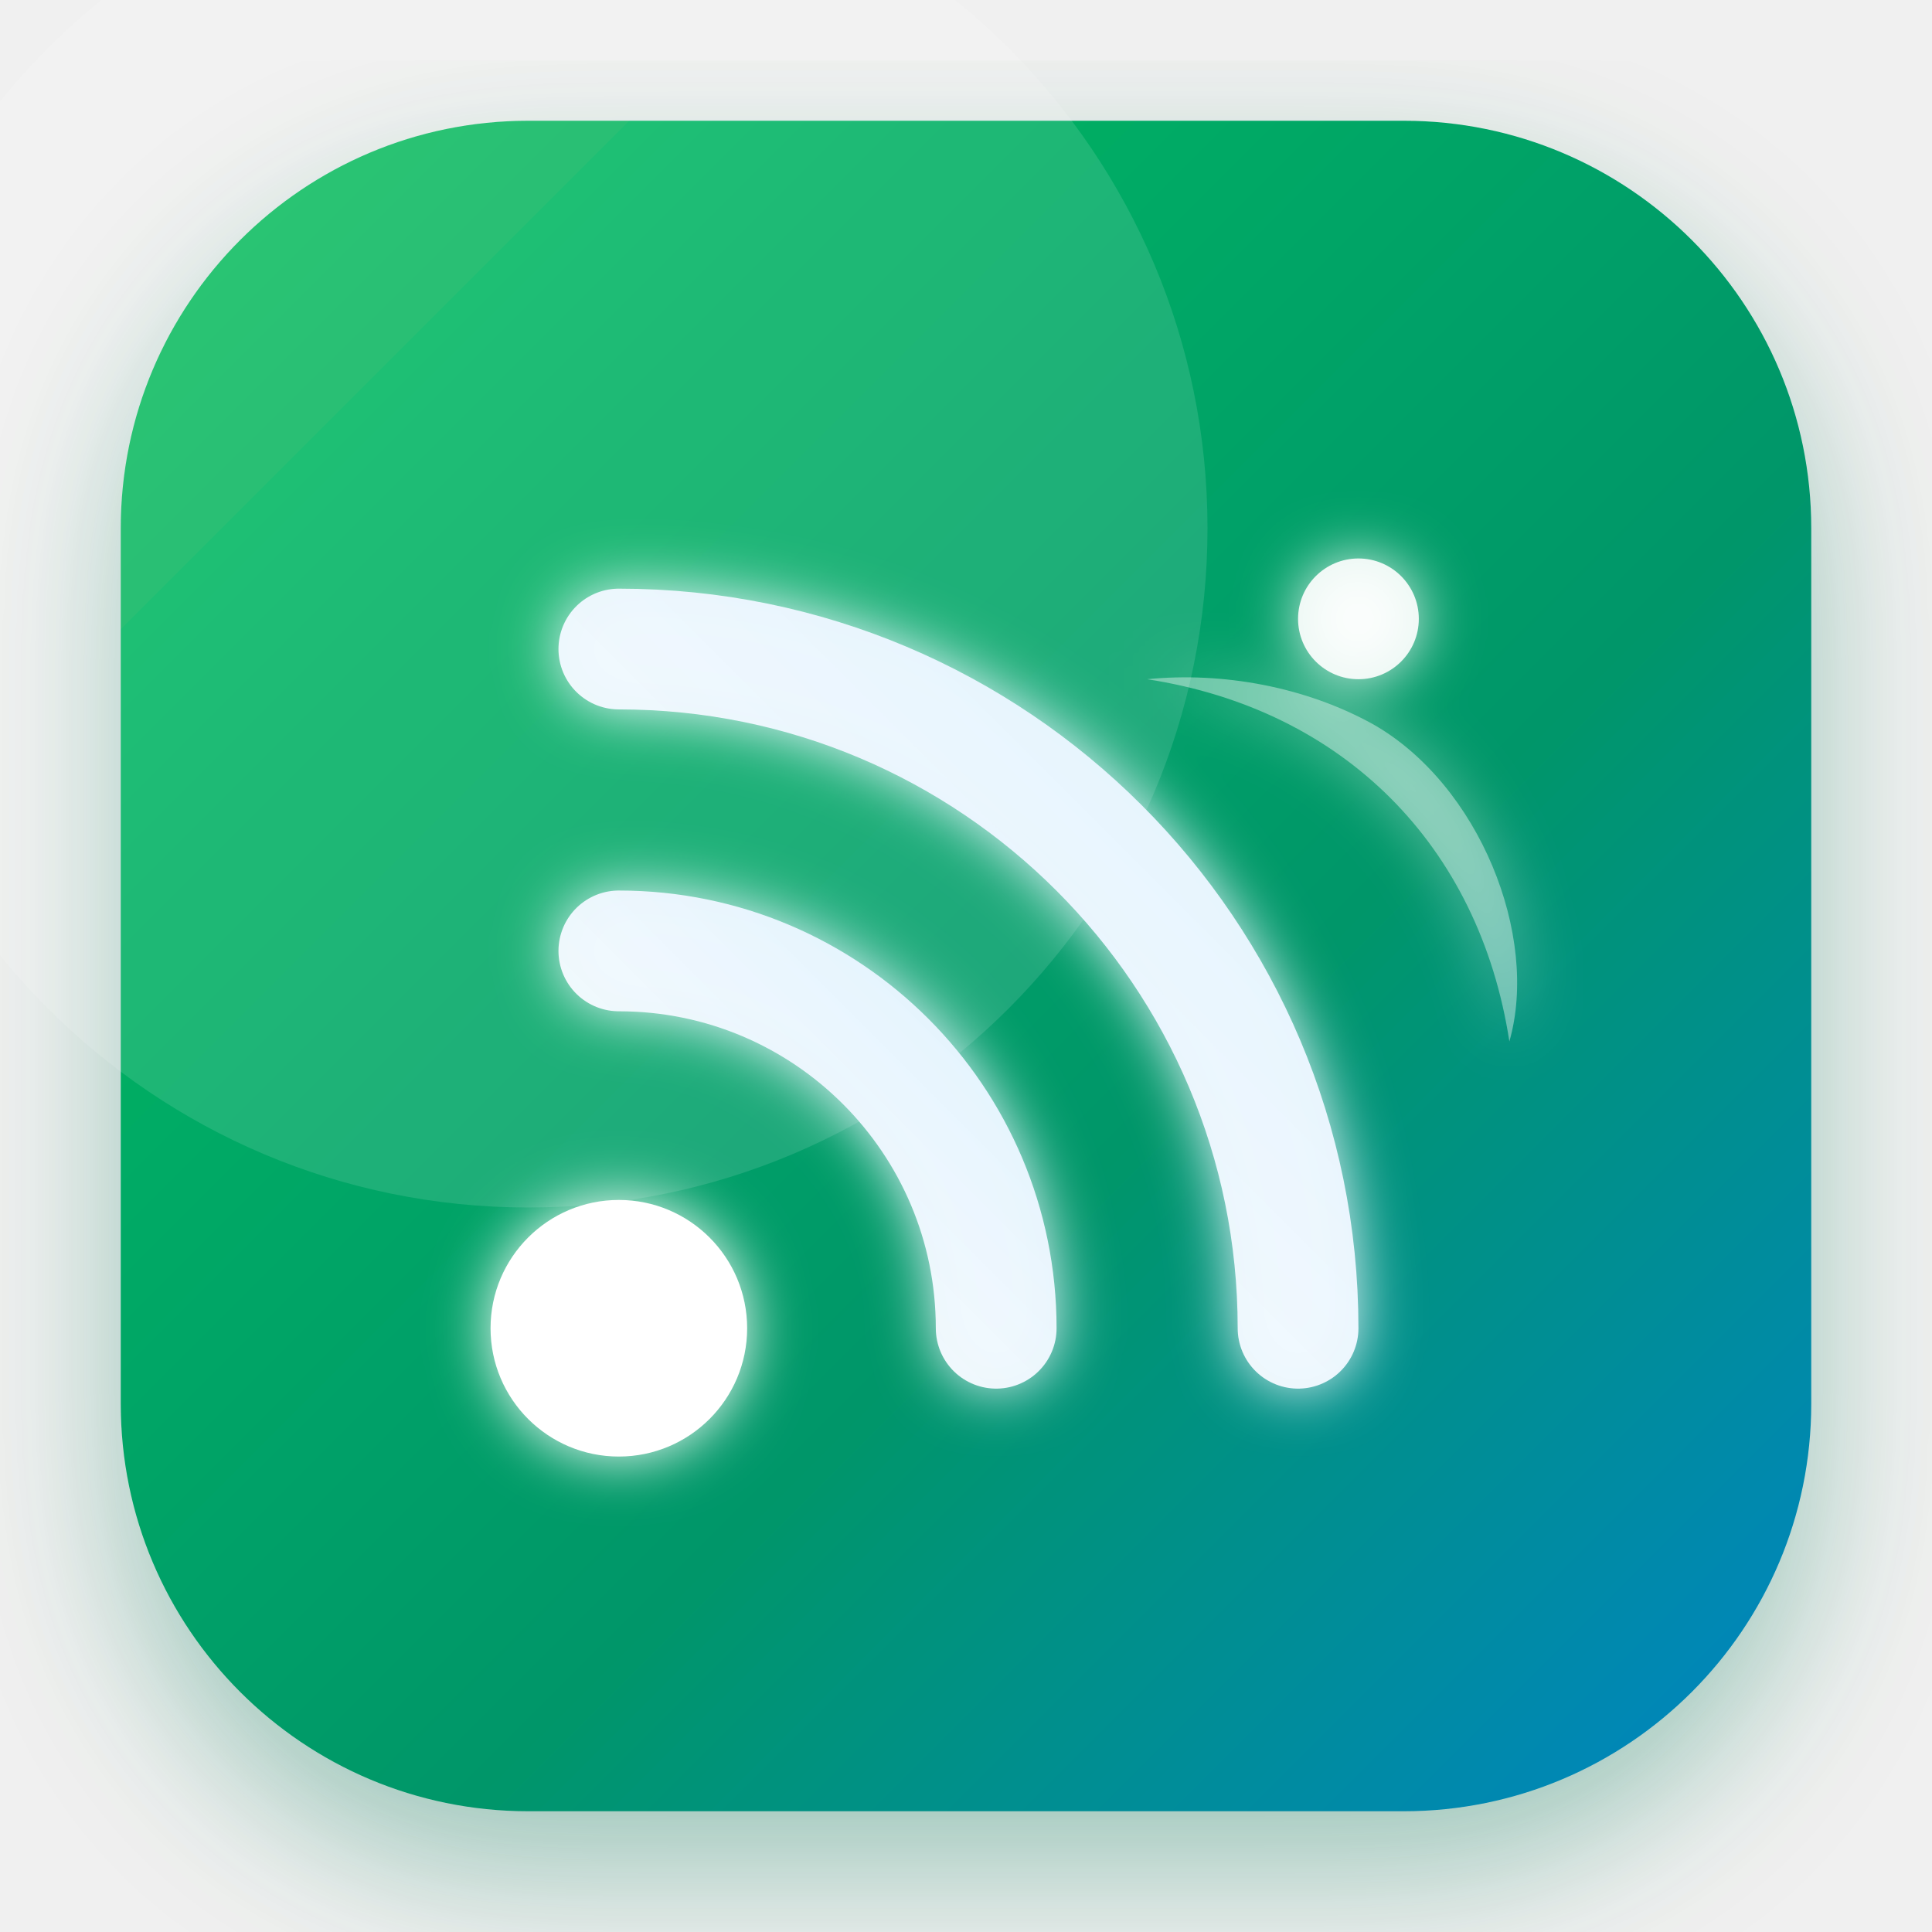
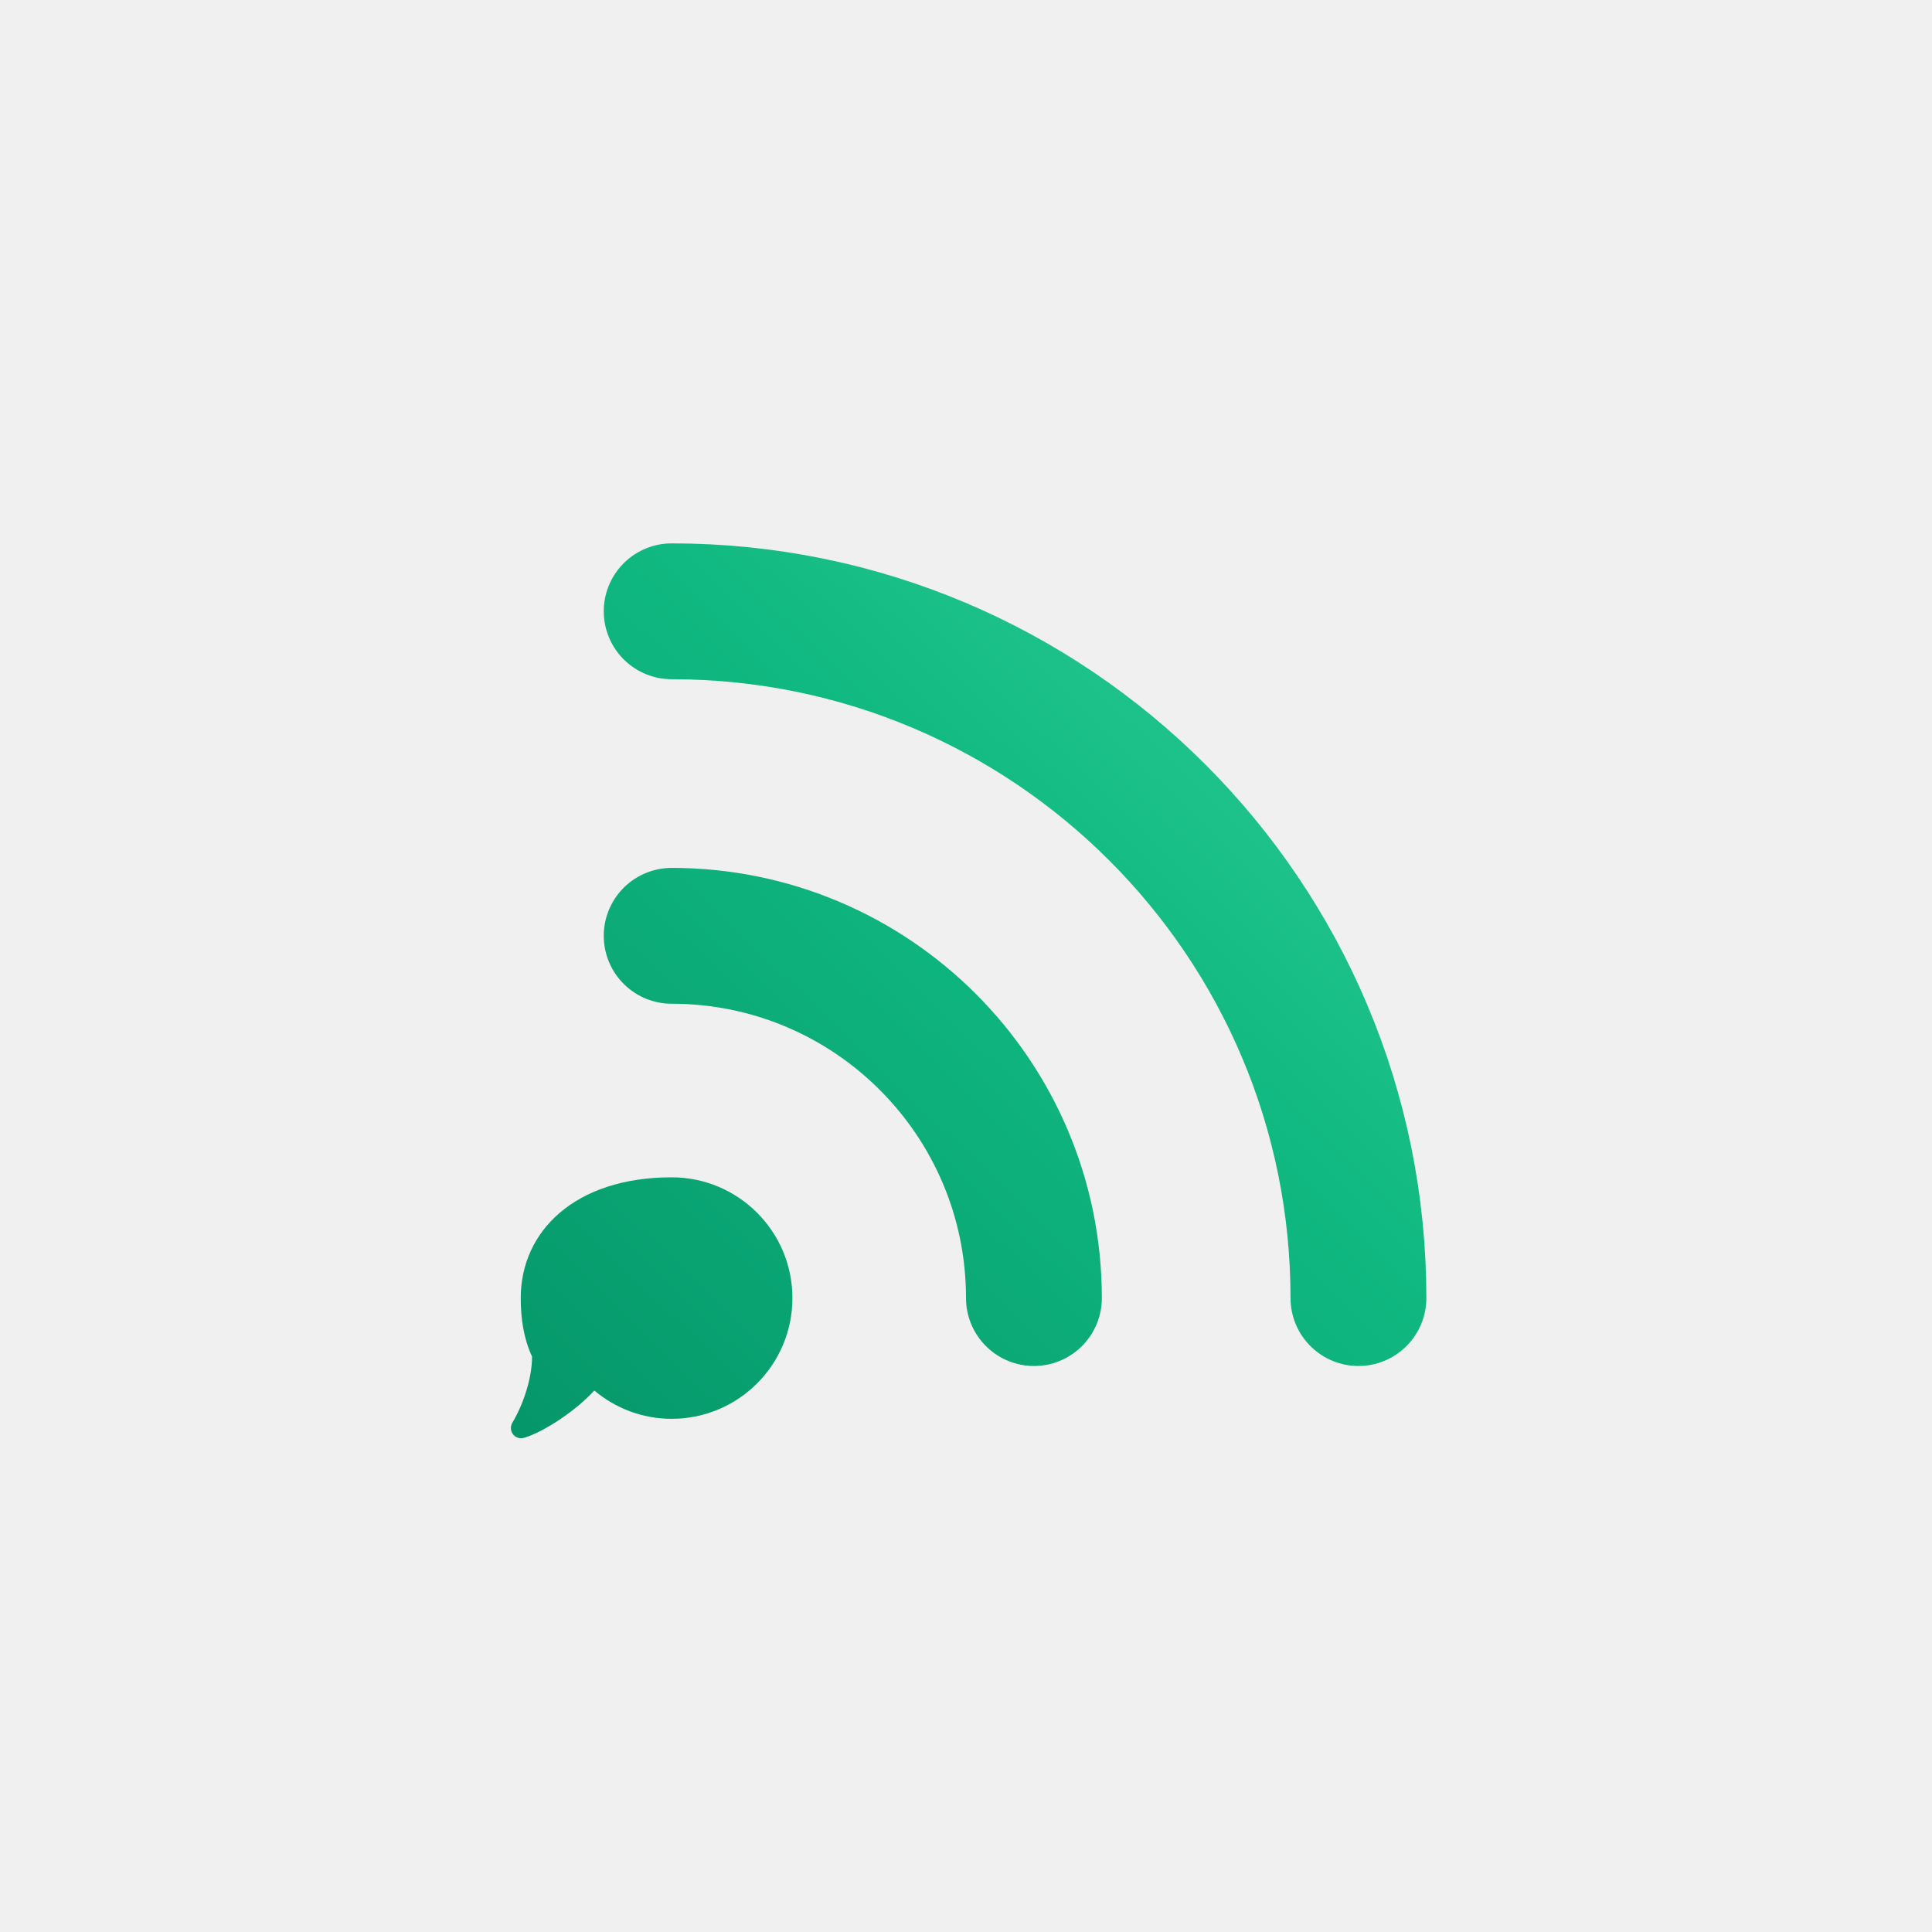
- <svg xmlns="http://www.w3.org/2000/svg" viewBox="0 0 512 512" width="100%" height="100%">
+ <svg xmlns="http://www.w3.org/2000/svg" viewBox="0 0 512 512" width="100%" height="100%" fill="none">
  <defs>
-     <linearGradient id="wefeed-bg" x1="0%" y1="0%" x2="100%" y2="100%">
-       <stop offset="0%" stop-color="#07C160" />
-       <stop offset="60%" stop-color="#059669" />
-       <stop offset="100%" stop-color="#0284C7" />
+     <linearGradient id="wf-1a-grad" x1="140" y1="390" x2="390" y2="130" gradientUnits="userSpaceOnUse">
+       <stop offset="0%" stop-color="#059669" />
+       <stop offset="55%" stop-color="#10B981" />
+       <stop offset="100%" stop-color="#34D399" />
    </linearGradient>
-     <linearGradient id="wave-grad" x1="0%" y1="100%" x2="100%" y2="0%">
-       <stop offset="0%" stop-color="#FFFFFF" stop-opacity="0.95" />
-       <stop offset="100%" stop-color="#E0F2FE" stop-opacity="1" />
-     </linearGradient>
-     <filter id="shadow" x="-10%" y="-10%" width="125%" height="125%">
-       <feDropShadow dx="0" dy="16" stdDeviation="20" flood-color="#047857" flood-opacity="0.35" />
-     </filter>
-     <filter id="glow" x="-20%" y="-20%" width="140%" height="140%">
-       <feGaussianBlur stdDeviation="8" result="blur" />
-       <feComposite in="SourceGraphic" in2="blur" operator="over" />
-     </filter>
  </defs>
-   <rect x="32" y="32" width="448" height="448" rx="108" fill="url(#wefeed-bg)" filter="url(#shadow)" />
-   <circle cx="140" cy="140" r="180" fill="#FFFFFF" opacity="0.12" />
-   <g transform="translate(16, 8)" filter="url(#glow)">
-     <circle cx="148" cy="344" r="34" fill="#FFFFFF" />
-     <path d="M 148 244 A 100 100 0 0 1 248 344" fill="none" stroke="url(#wave-grad)" stroke-width="32" stroke-linecap="round" />
-     <path d="M 148 164 A 180 180 0 0 1 328 344" fill="none" stroke="url(#wave-grad)" stroke-width="32" stroke-linecap="round" />
-     <path d="M 288 172 C 340 180 376 216 384 268 C 392 240 376 200 348 184 C 330 174 308 170 288 172 Z" fill="#FFFFFF" opacity="0.4" />
-     <circle cx="344" cy="156" r="16" fill="#FFFFFF" opacity="0.9" />
+   <g transform="translate(6, 2)">
+     <path d="M 172 310              C 189.67 310 204 324.33 204 342              C 204 359.67 189.67 374 172 374              C 164.2 374 157.1 371.2 151.5 366.5              C 146.5 372 138 377.5 133 379              C 130.5 379.8 128.5 377.2 129.8 375              C 132.5 370.5 135 363.5 135 357.5              C 132.8 352.8 132 347.5 132 342              C 132 324.33 146.33 310 172 310 Z" fill="url(#wf-1a-grad)" />
+     <path d="M 172 246 A 96 96 0 0 1 268 342" stroke="url(#wf-1a-grad)" stroke-width="36" stroke-linecap="round" />
+     <path d="M 172 160 A 182 182 0 0 1 354 342" stroke="url(#wf-1a-grad)" stroke-width="36" stroke-linecap="round" />
  </g>
</svg>
